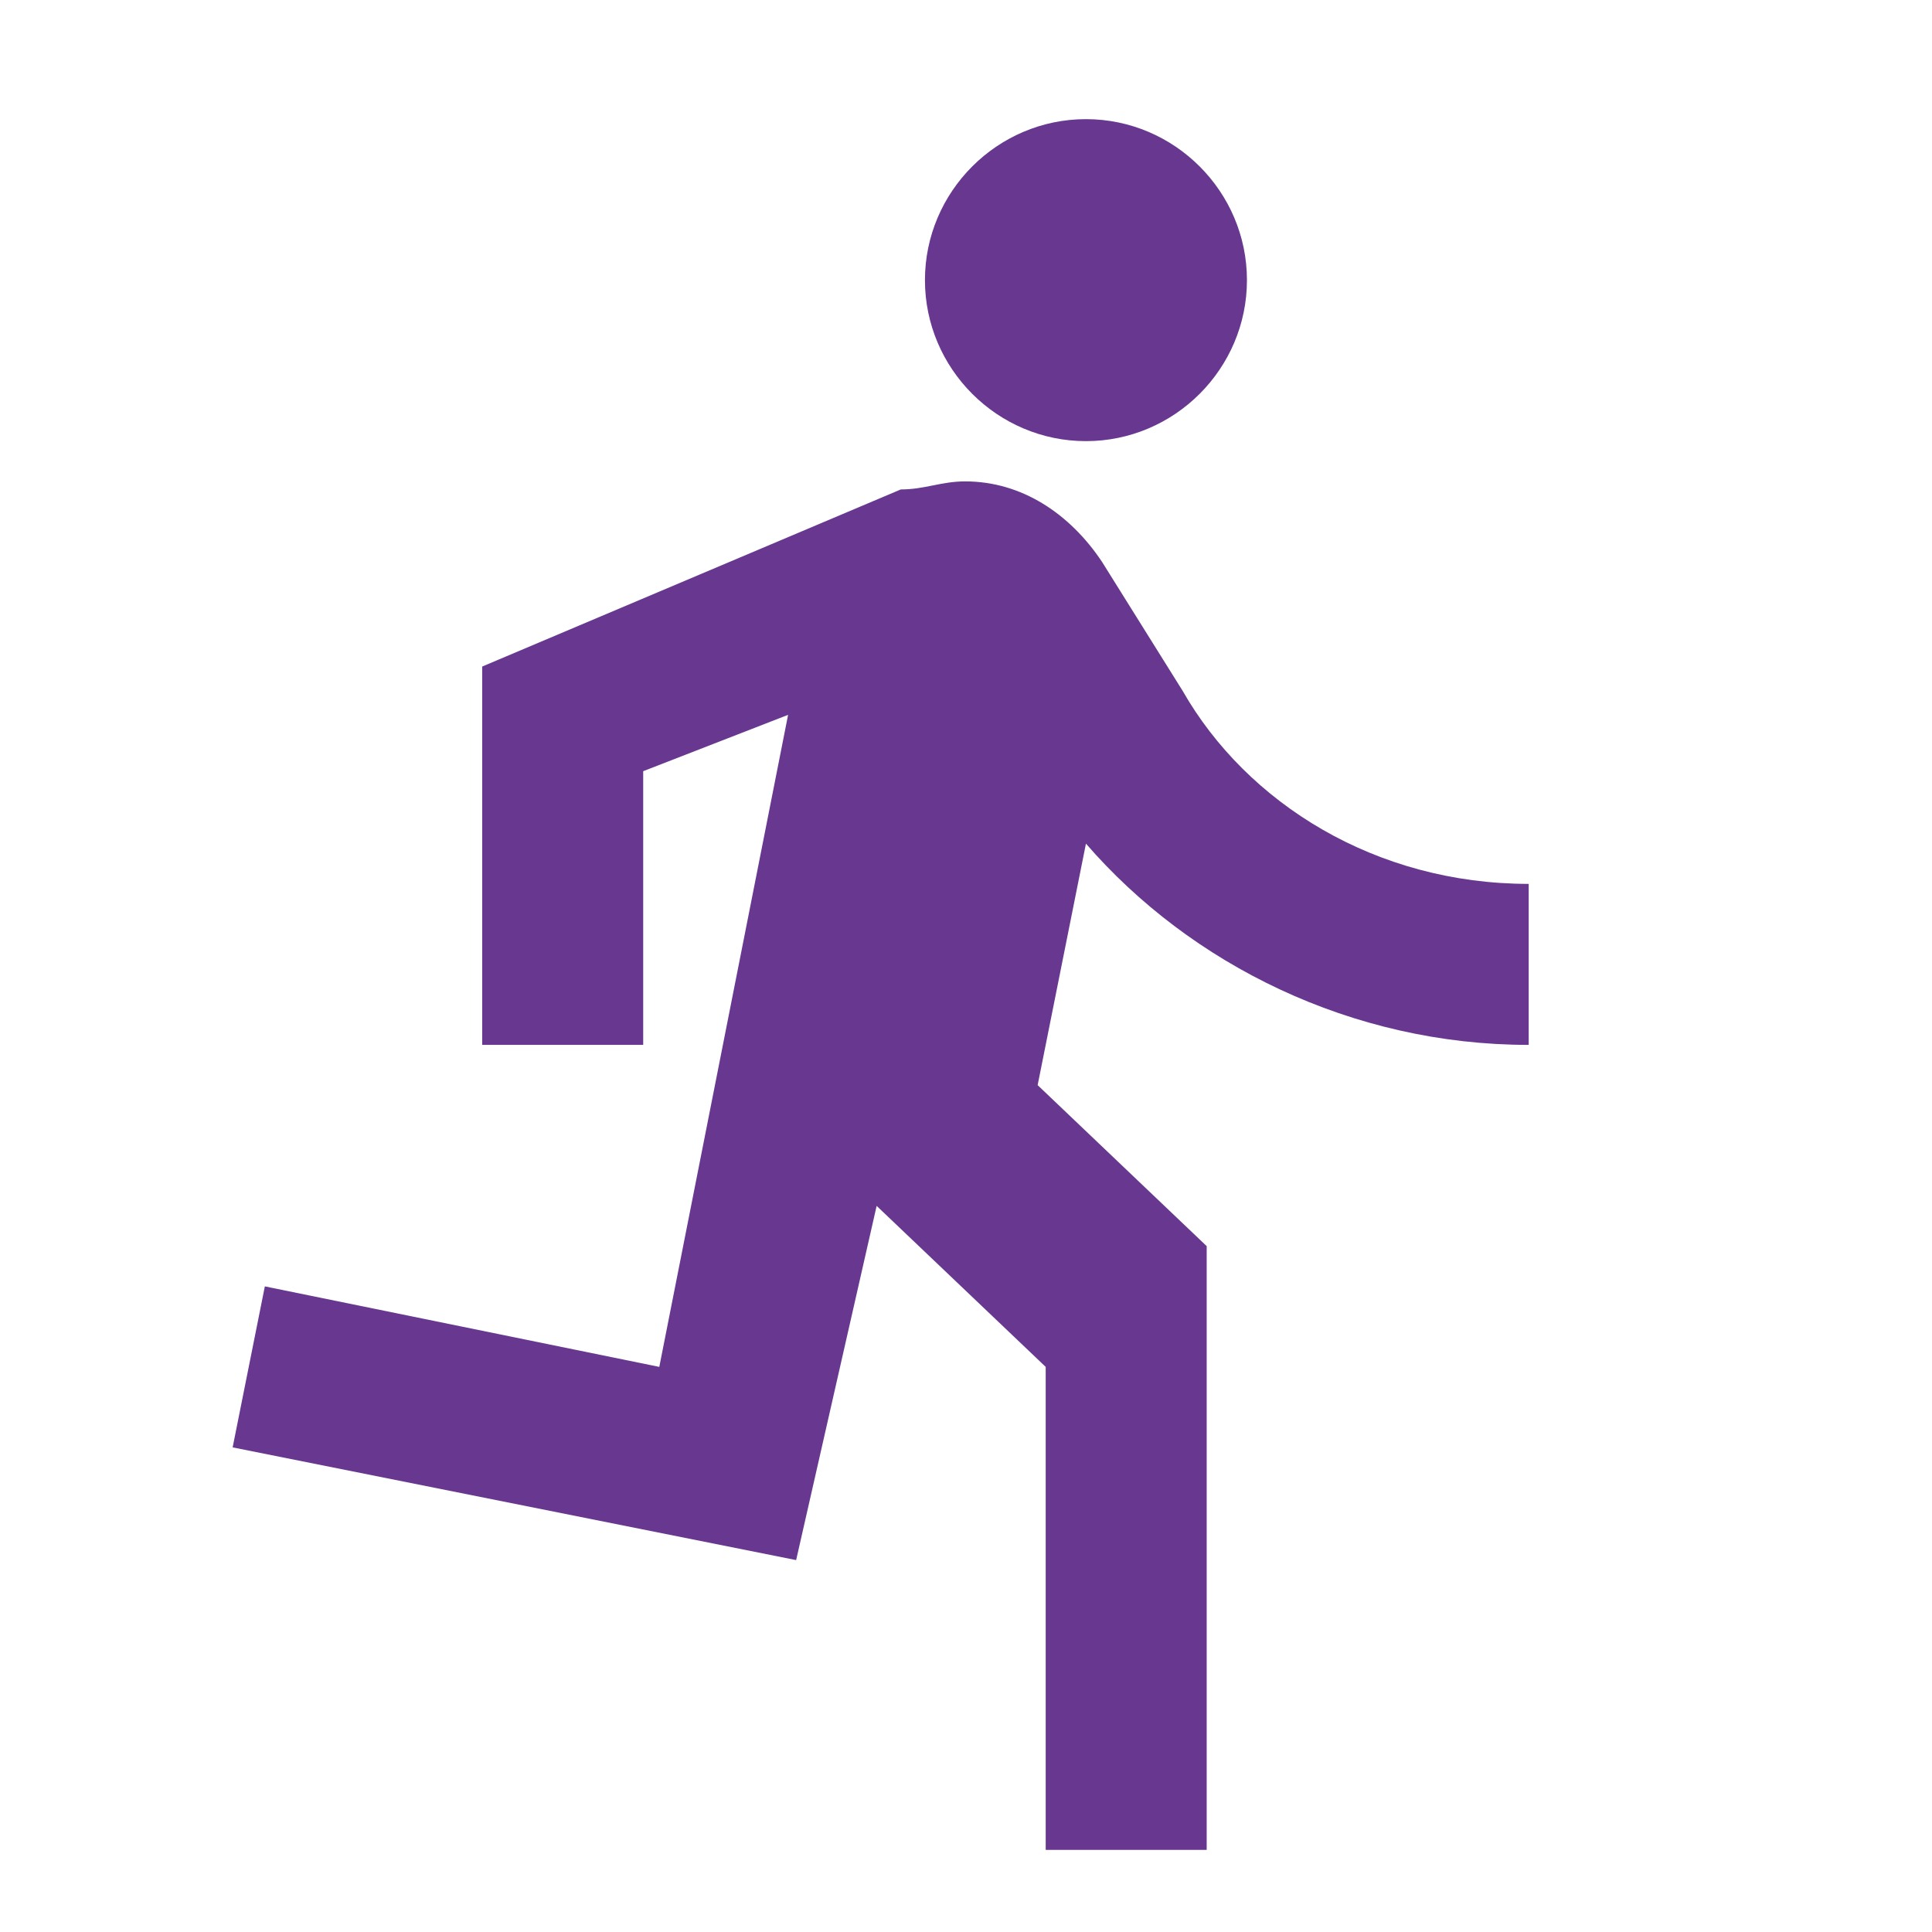
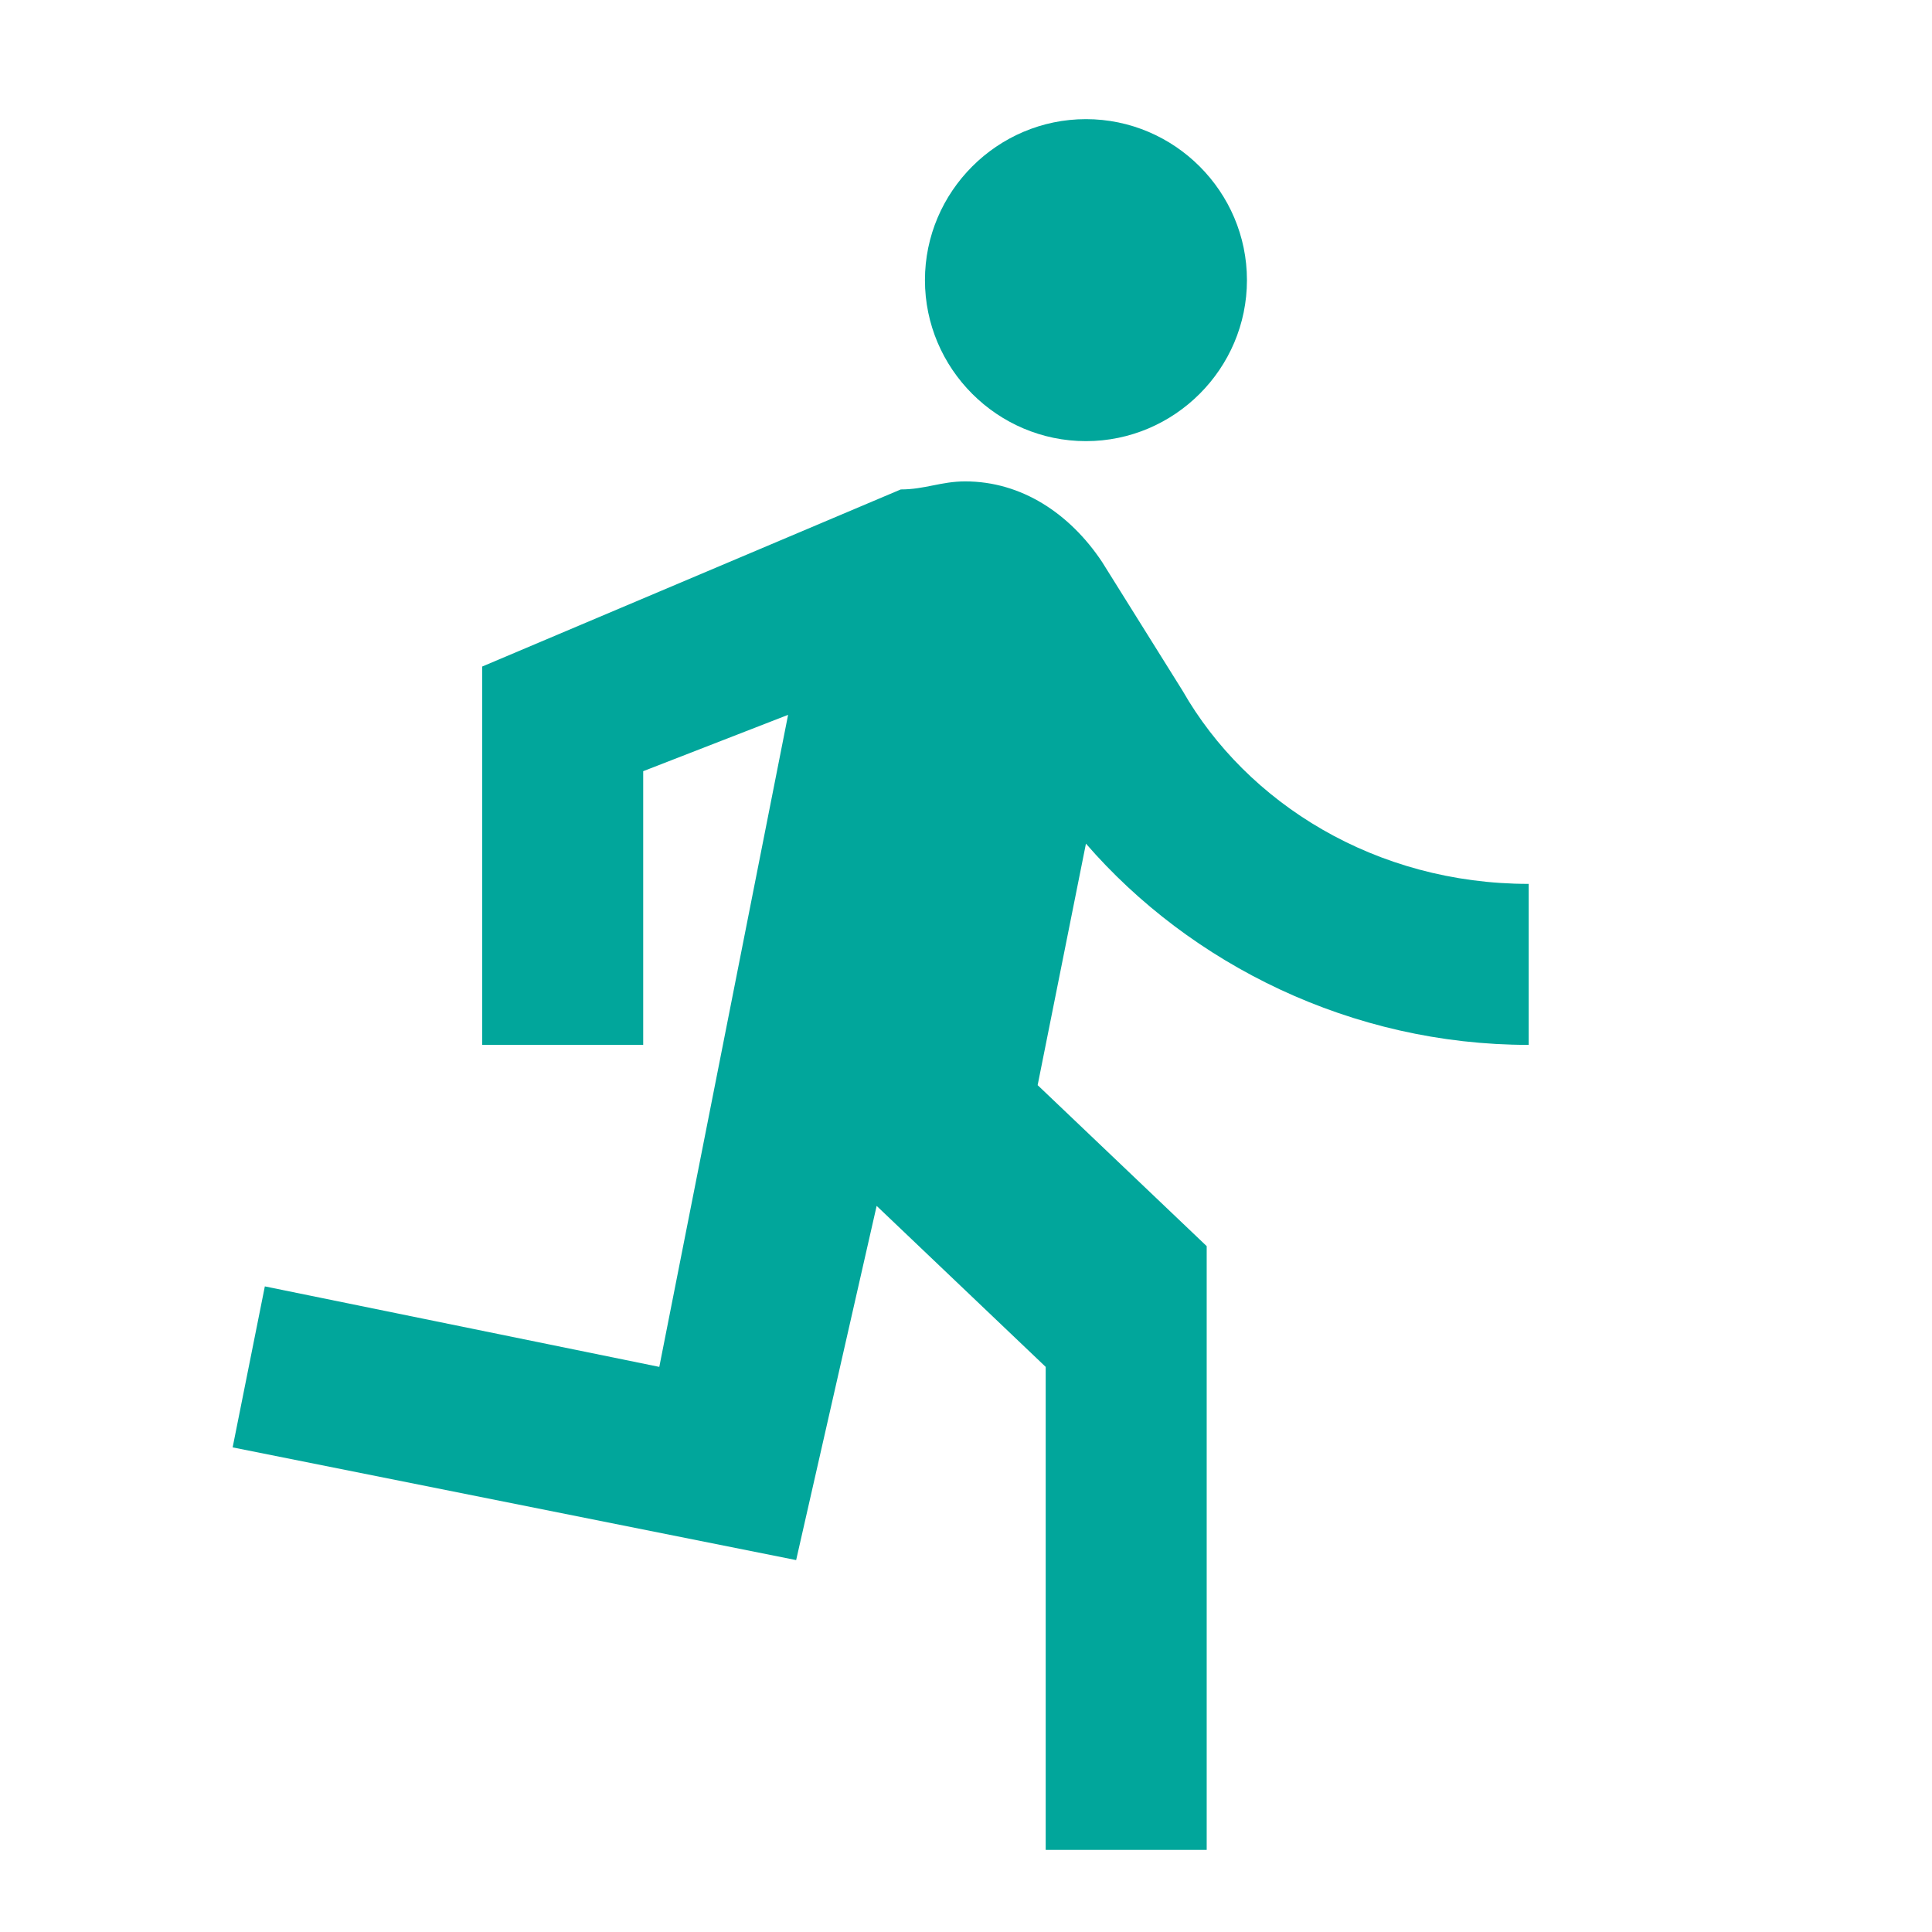
- <svg xmlns="http://www.w3.org/2000/svg" fill="#68378F" height="48" viewBox="0 0 24 24" width="48">
+ <svg xmlns="http://www.w3.org/2000/svg" fill="#01A69B" height="48" viewBox="0 0 24 24" width="48">
  <path d="M0 0h24v24H0z" fill="none" />
  <path d="M13.49 5.48c1.1 0 2-.9 2-2s-.9-2-2-2-2 .9-2 2 .9 2 2 2zm-3.6 13.9l1-4.4 2.1 2v6h2v-7.5l-2.1-2 .6-3c1.3 1.5 3.3 2.5 5.5 2.5v-2c-1.9 0-3.5-1-4.3-2.4l-1-1.6c-.4-.6-1-1-1.7-1-.3 0-.5.1-.8.1l-5.2 2.2v4.7h2v-3.4l1.8-.7-1.6 8.1-4.9-1-.4 2 7 1.4z" />
</svg>
